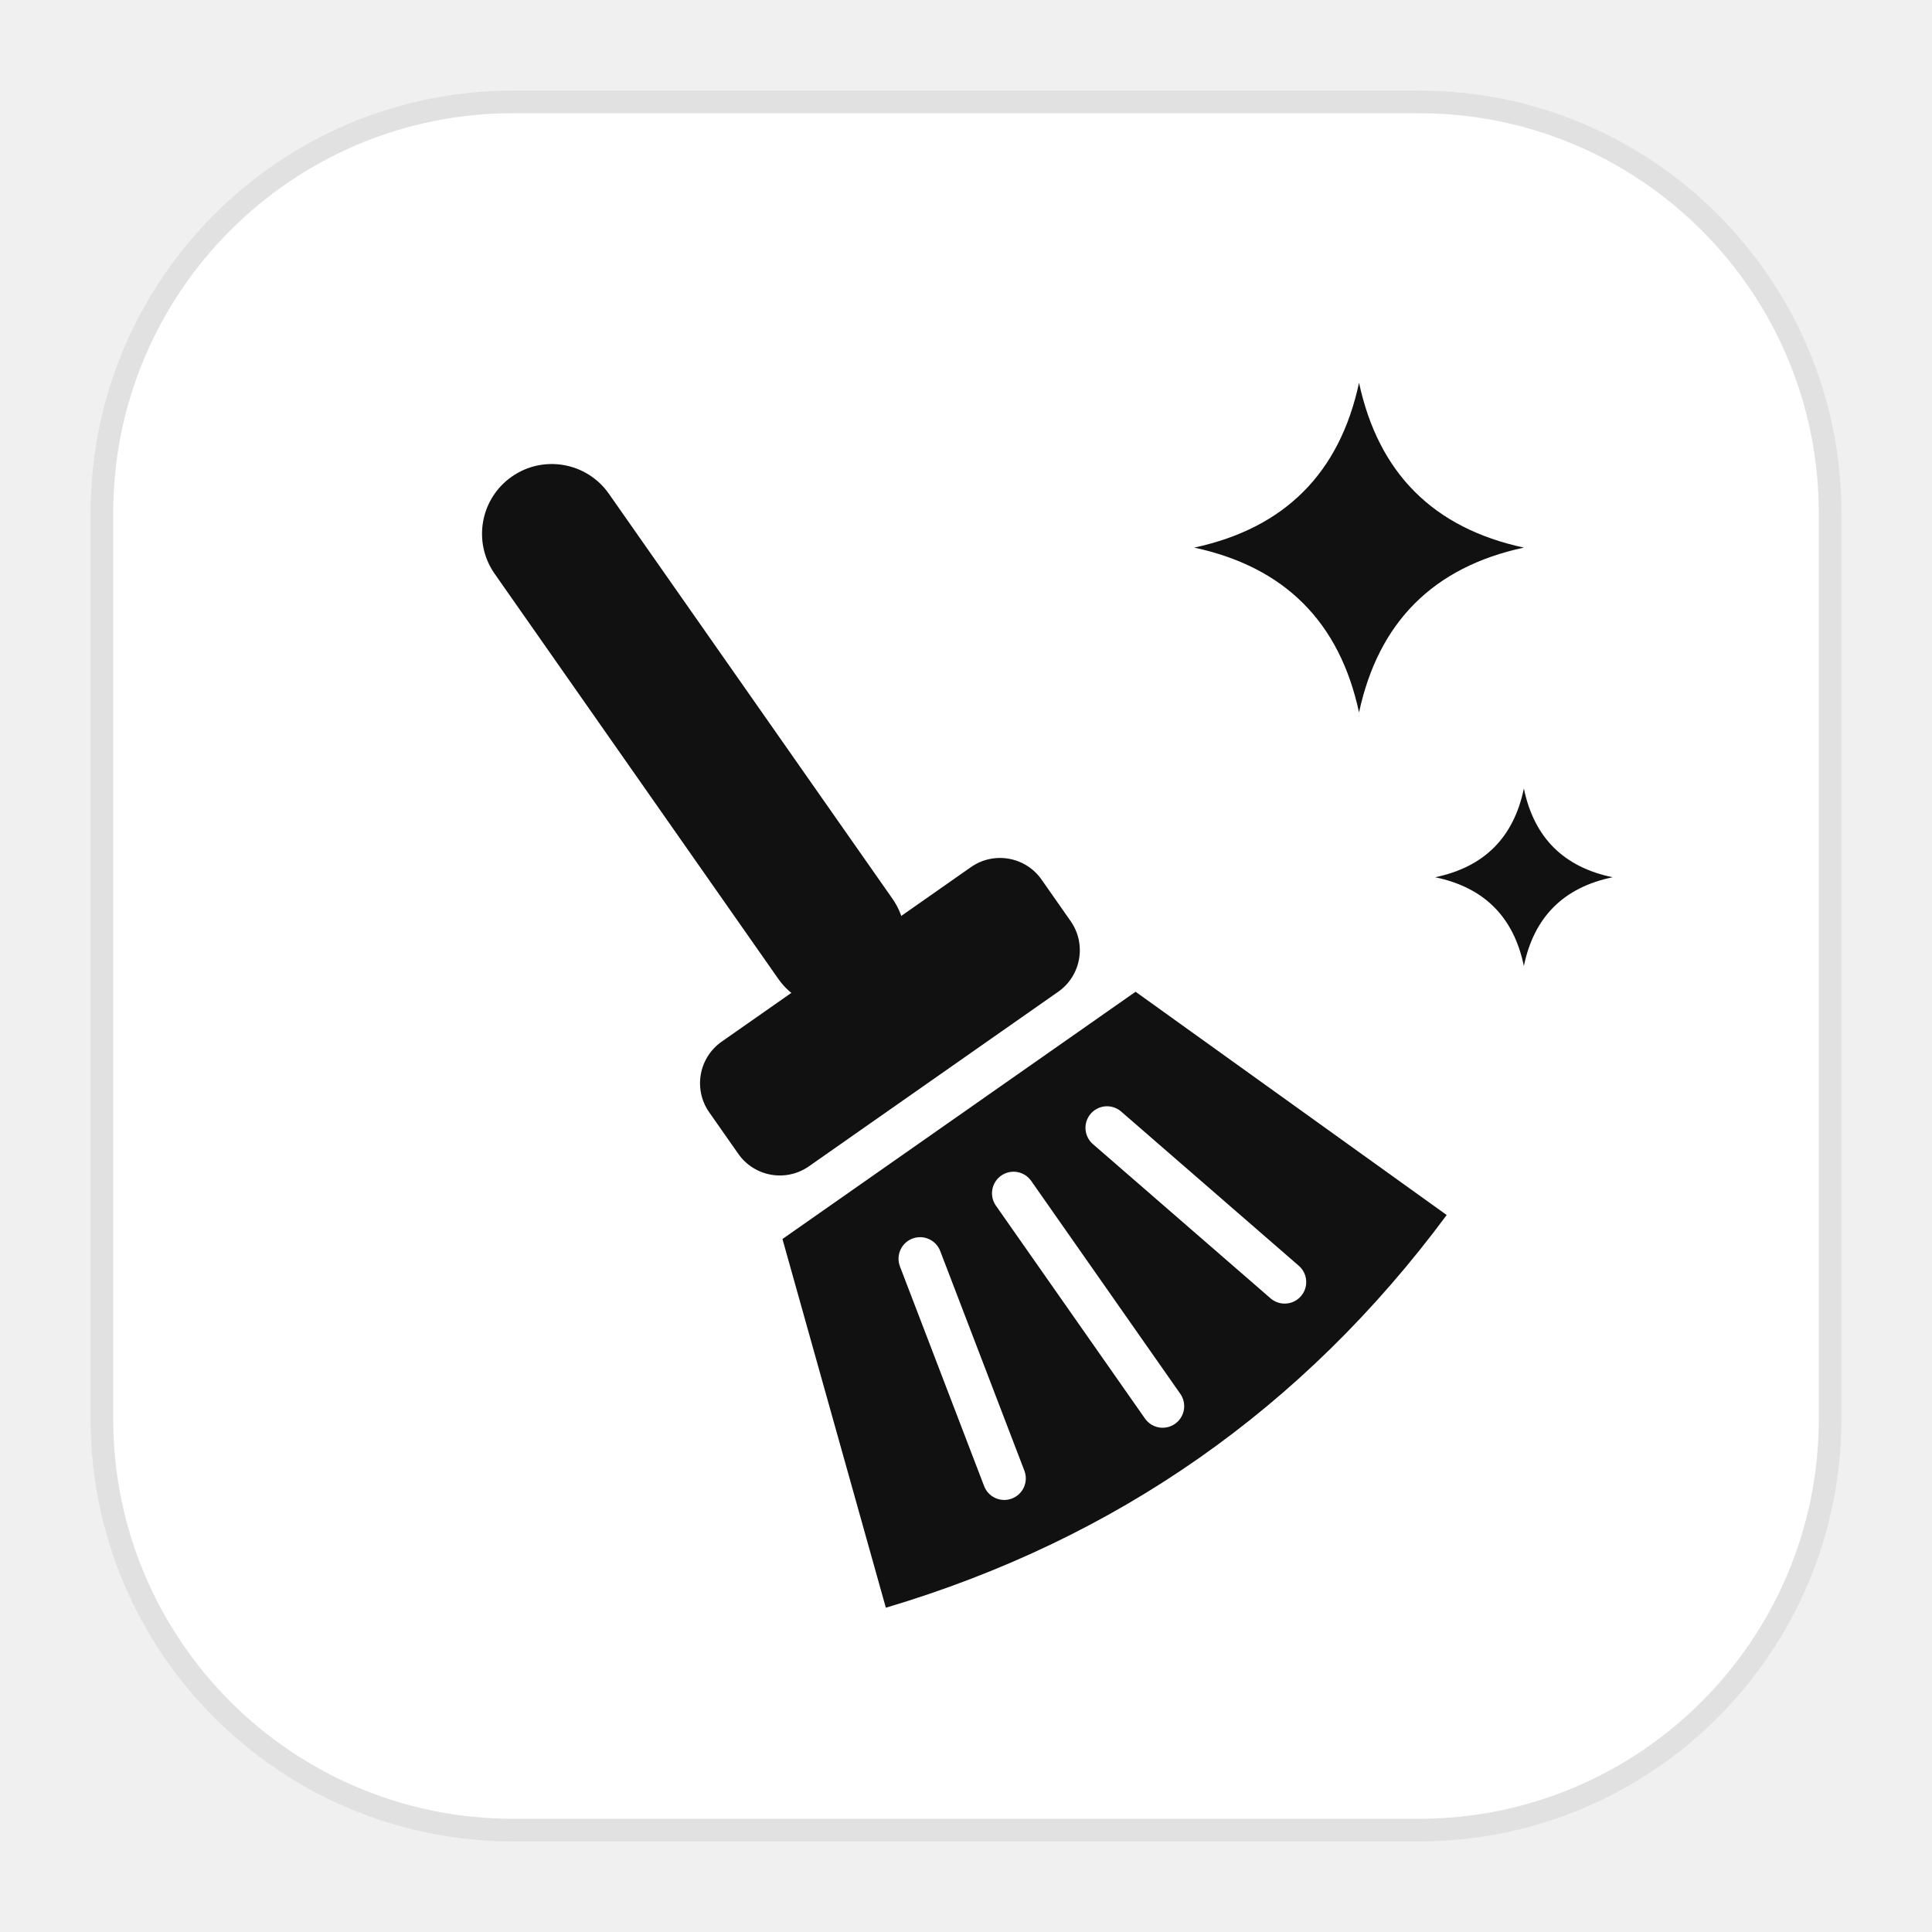
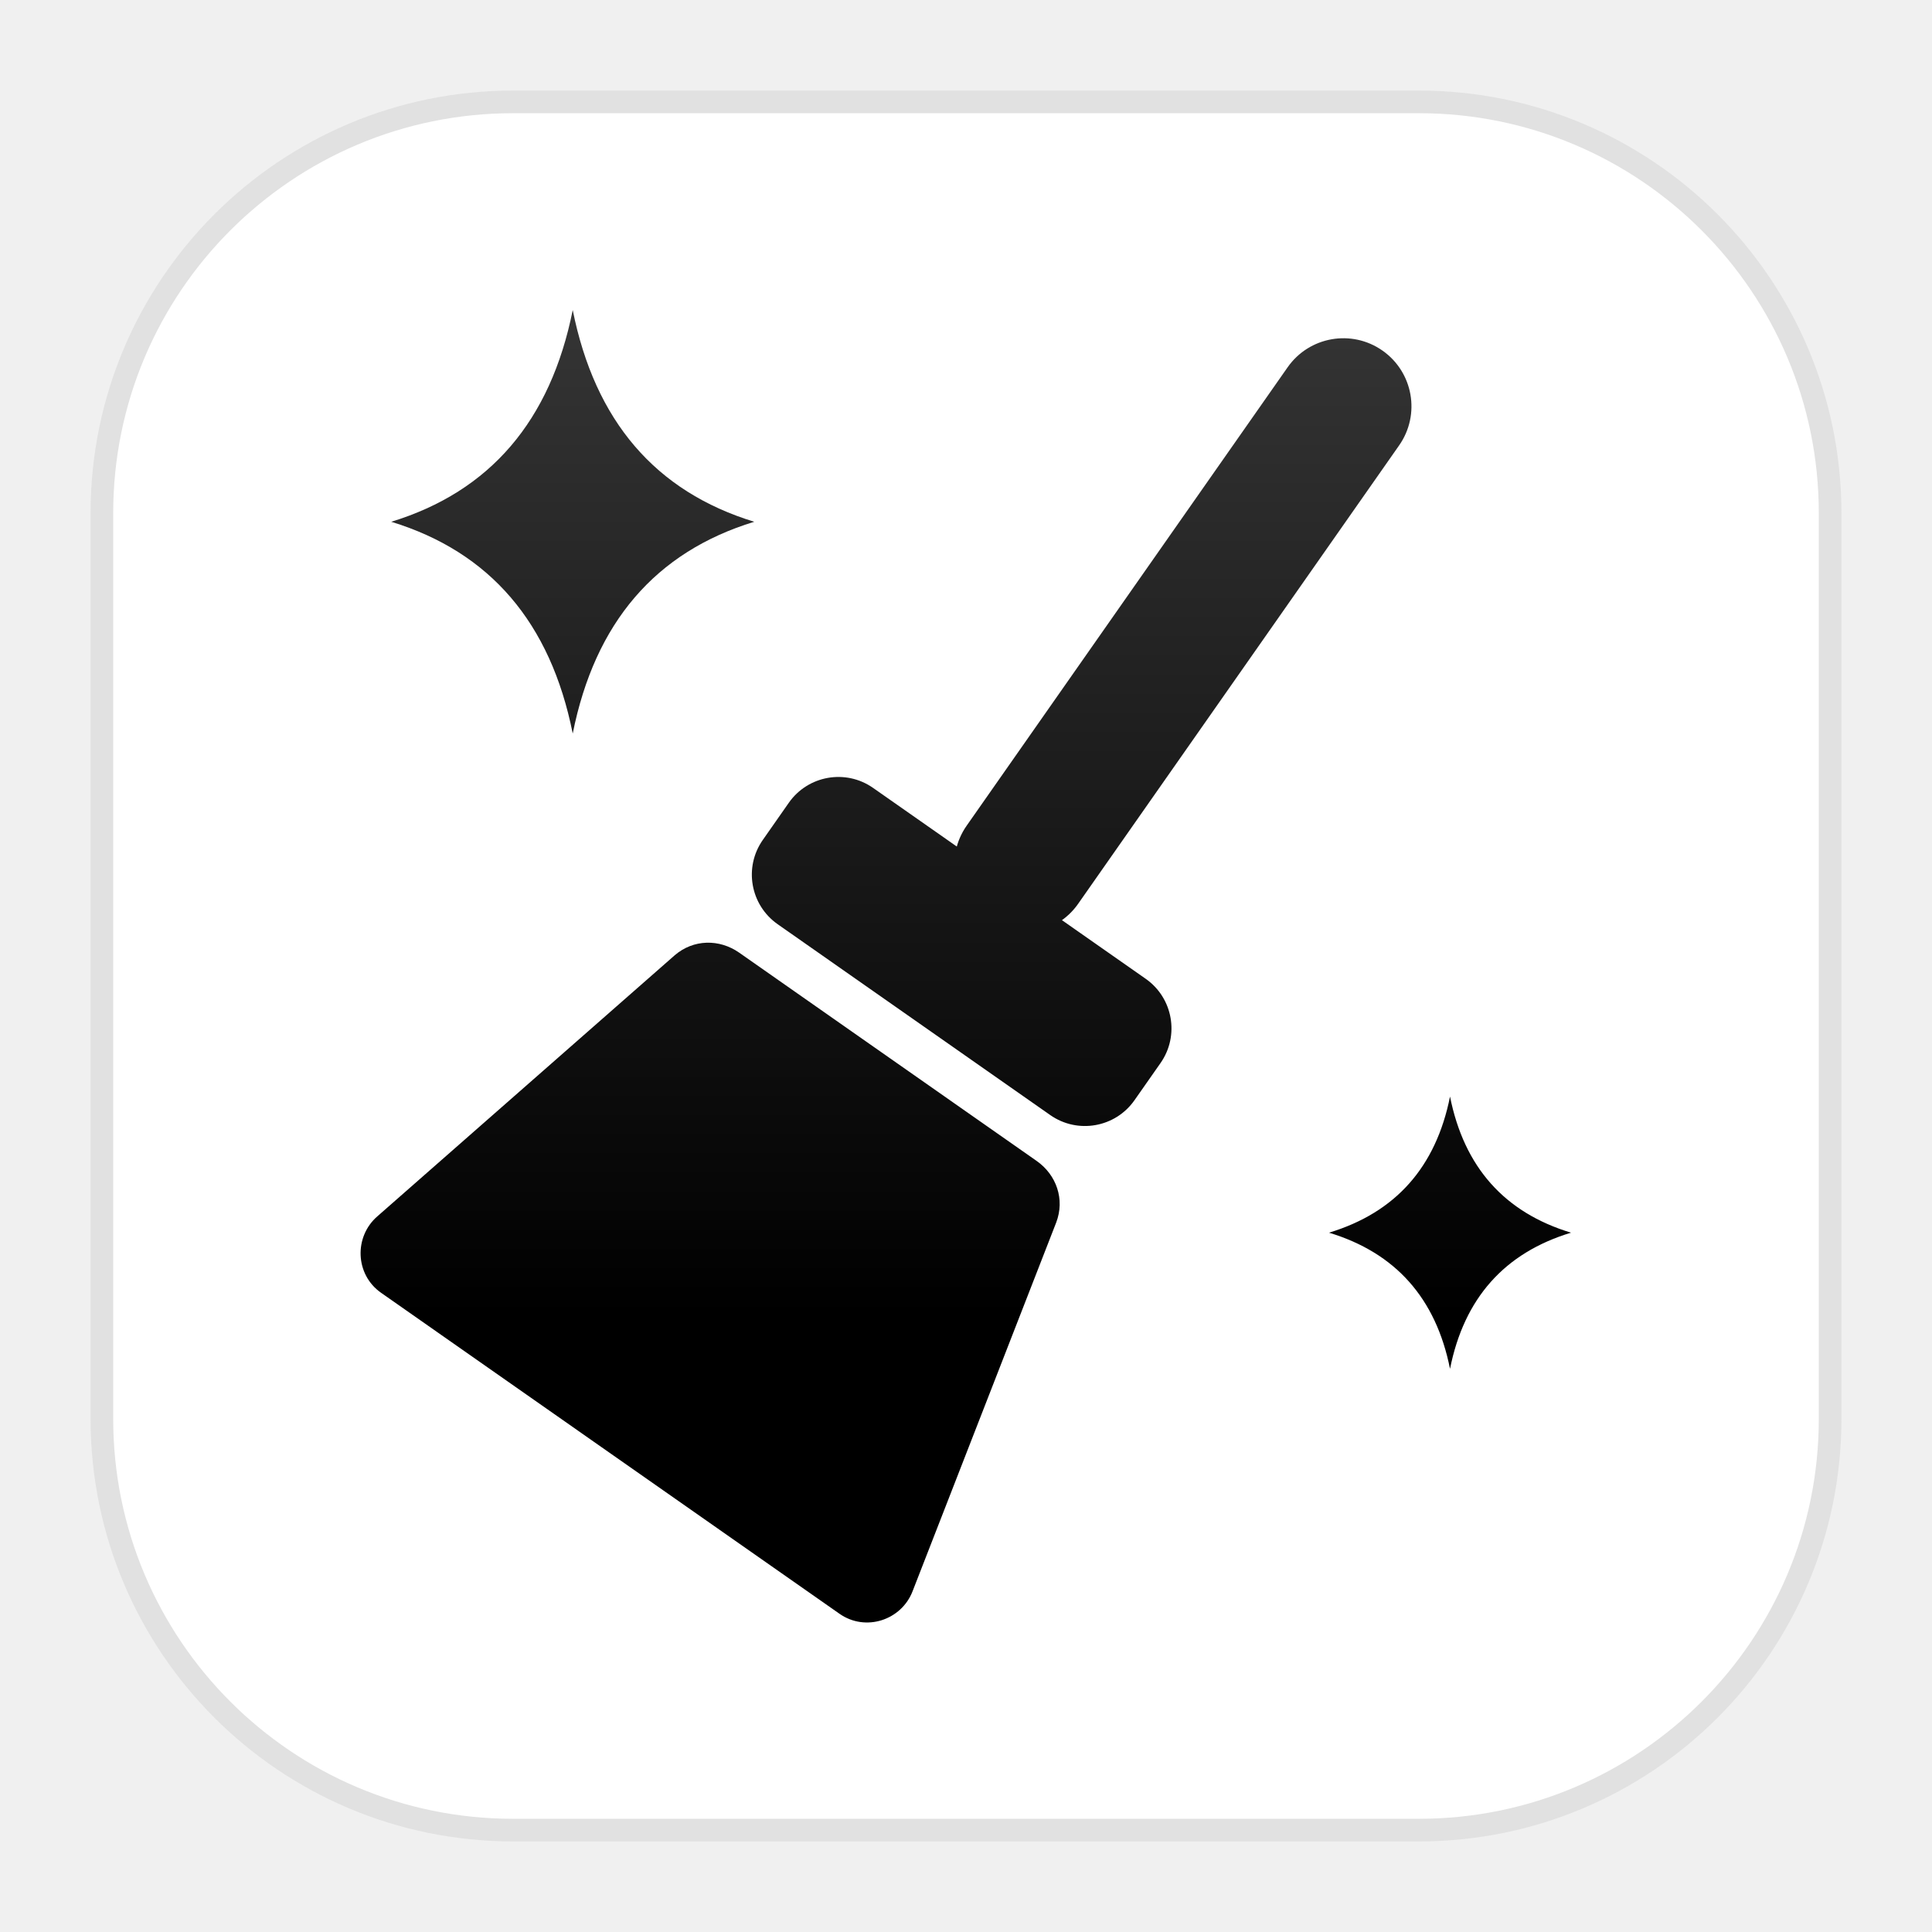
<svg xmlns="http://www.w3.org/2000/svg" width="128" height="128" viewBox="0 0 128 128">
+   <defs>
+     <linearGradient id="fill" gradientUnits="userSpaceOnUse" x1="0" y1="0" x2="0" y2="716.8">
+       <stop offset="0" stop-color="#404040" />
+       <stop offset="1" stop-color="#000000" />
+     </linearGradient>
+   </defs>
  <rect x="6" y="6" width="116" height="116" rx="28" fill="#ffffff" />
  <rect x="6.75" y="6.75" width="114.5" height="114.5" rx="27.25" fill="none" stroke="#000000" stroke-opacity="0.12" stroke-width="1.5" />
-   <g transform="translate(64 64) scale(0.84) translate(-64 -64)">
-     <g transform="translate(-6 2) rotate(-35 64 66)">
-       <rect x="58.5" y="14" width="11" height="50" rx="5.5" fill="#111111" />
-       <rect x="48" y="60" width="32" height="12" rx="4" fill="#111111" />
-       <path d="M47 75.5 H81 L91 104 Q64 113 37 104 Z" fill="#111111" />
-       <g stroke="#ffffff" stroke-width="3.4" stroke-linecap="round">
-         <line x1="55" y1="83" x2="50.5" y2="101" />
-         <line x1="64" y1="83" x2="64" y2="103.5" />
-         <line x1="73" y1="83" x2="77.5" y2="101" />
-       </g>
-     </g>
-     <path d="M95 18 Q97.3 28.7 108 31 Q97.3 33.3 95 44 Q92.7 33.3 82 31 Q92.7 28.7 95 18Z" fill="#111111" />
-     <path d="M108 50 Q109.2 55.8 115 57 Q109.2 58.2 108 64 Q106.8 58.2 101 57 Q106.8 55.8 108 50Z" fill="#111111" />
+   <g transform="translate(6 6) scale(0.1132812)">
+     <path fill="url(#fill)" d="M755.555,152.062 L755.555,152.062 C773.557,164.668 777.936,189.491 765.33,207.502 L577.586,475.623 C564.98,493.625 540.158,498.004 522.147,485.398 L522.147,485.398 C504.136,472.783 499.766,447.961 512.372,429.95 L700.107,161.837 C712.722,143.826 737.544,139.448 755.555,152.062 Z M457.657,407.843 L617.085,519.474 C633.088,530.682 636.98,552.745 625.772,568.756 L610.547,590.492 C599.339,606.503 577.277,610.387 561.265,599.179 L401.846,487.557 C385.835,476.34 381.942,454.277 393.159,438.274 L408.375,416.53 C419.583,400.527 441.655,396.635 457.657,407.843 Z M379.377,504.214 L553.294,625.992 C564.883,634.112 569.961,648.461 564.733,662.084 L480.782,877.606 C474.262,894.635 453.243,901.517 438.028,890.857 L169.907,703.122 C154.691,692.471 153.966,670.364 167.739,658.404 L341.55,505.806 C352.564,496.244 367.78,496.102 379.377,504.214 Z M281.997,128.346 Q301.459,225.654 388.152,252.193 Q301.459,278.732 281.997,376.041 Q262.536,278.732 175.842,252.193 Q262.536,225.654 281.997,128.346 Z M795.08,588.351 Q807.465,650.275 865.85,667.967 Q807.465,685.66 795.08,747.583 Q782.695,685.66 724.31,667.967 Q782.695,650.275 795.08,588.351 Z" />
  </g>
</svg>
